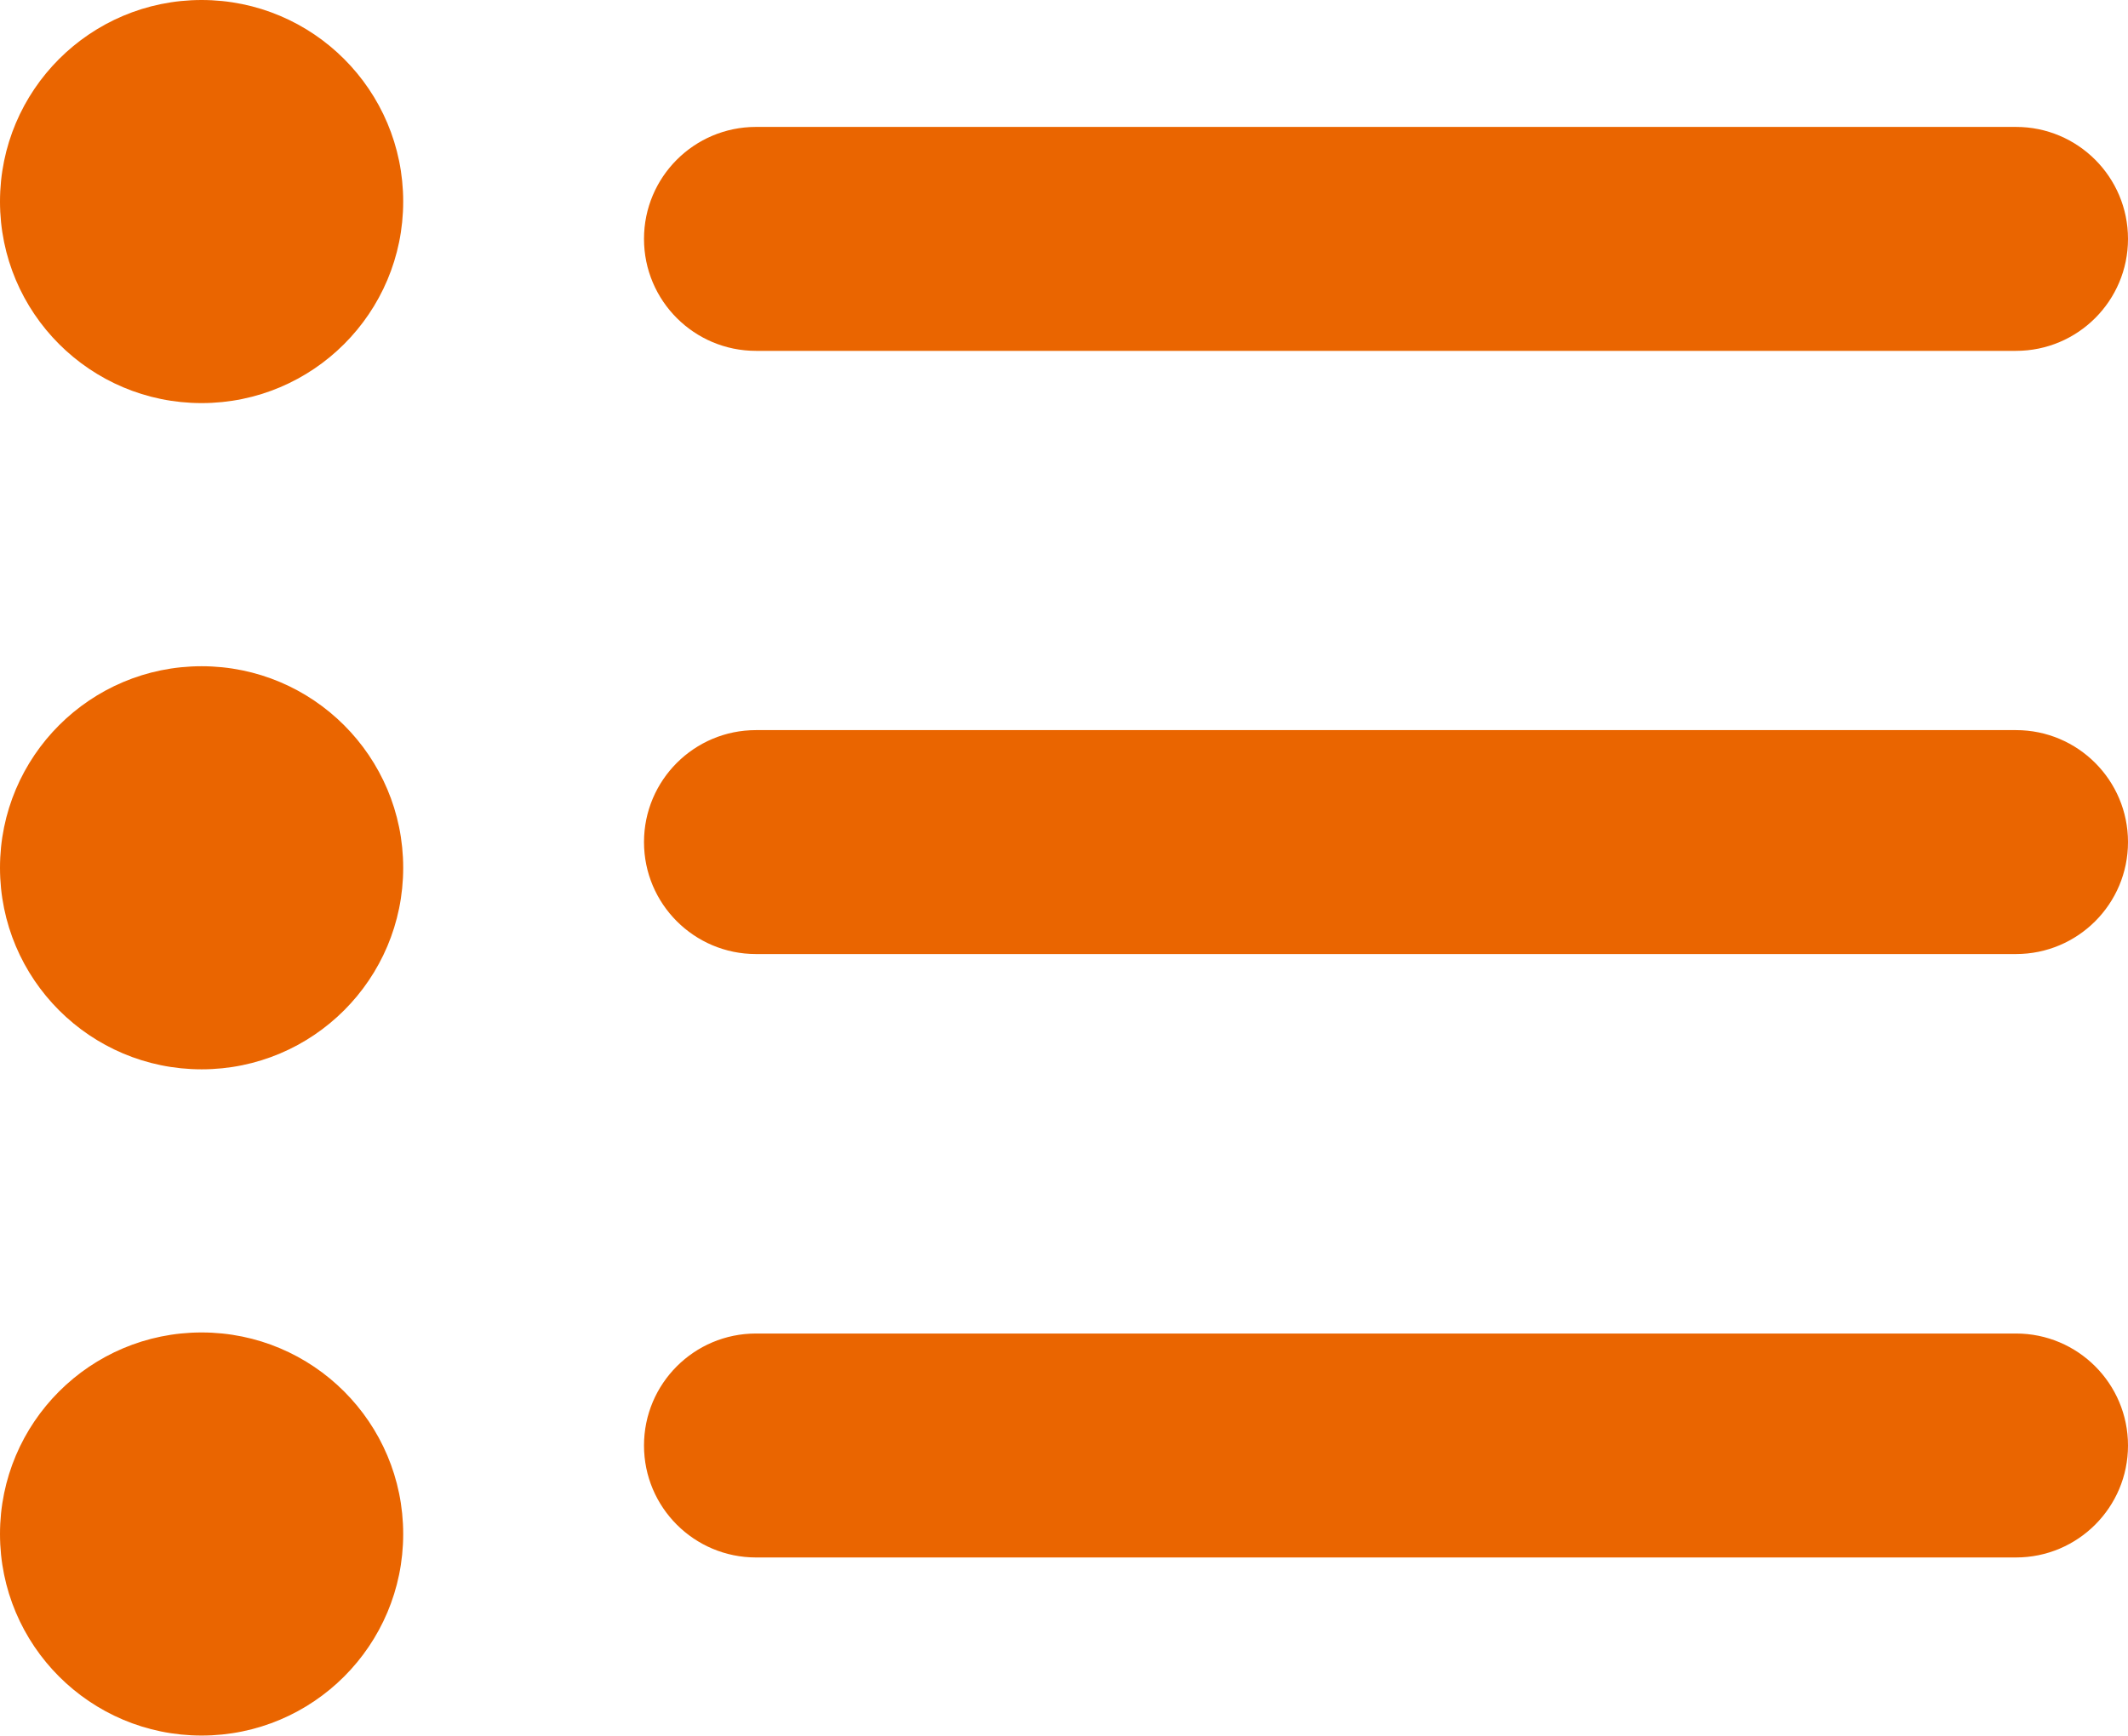
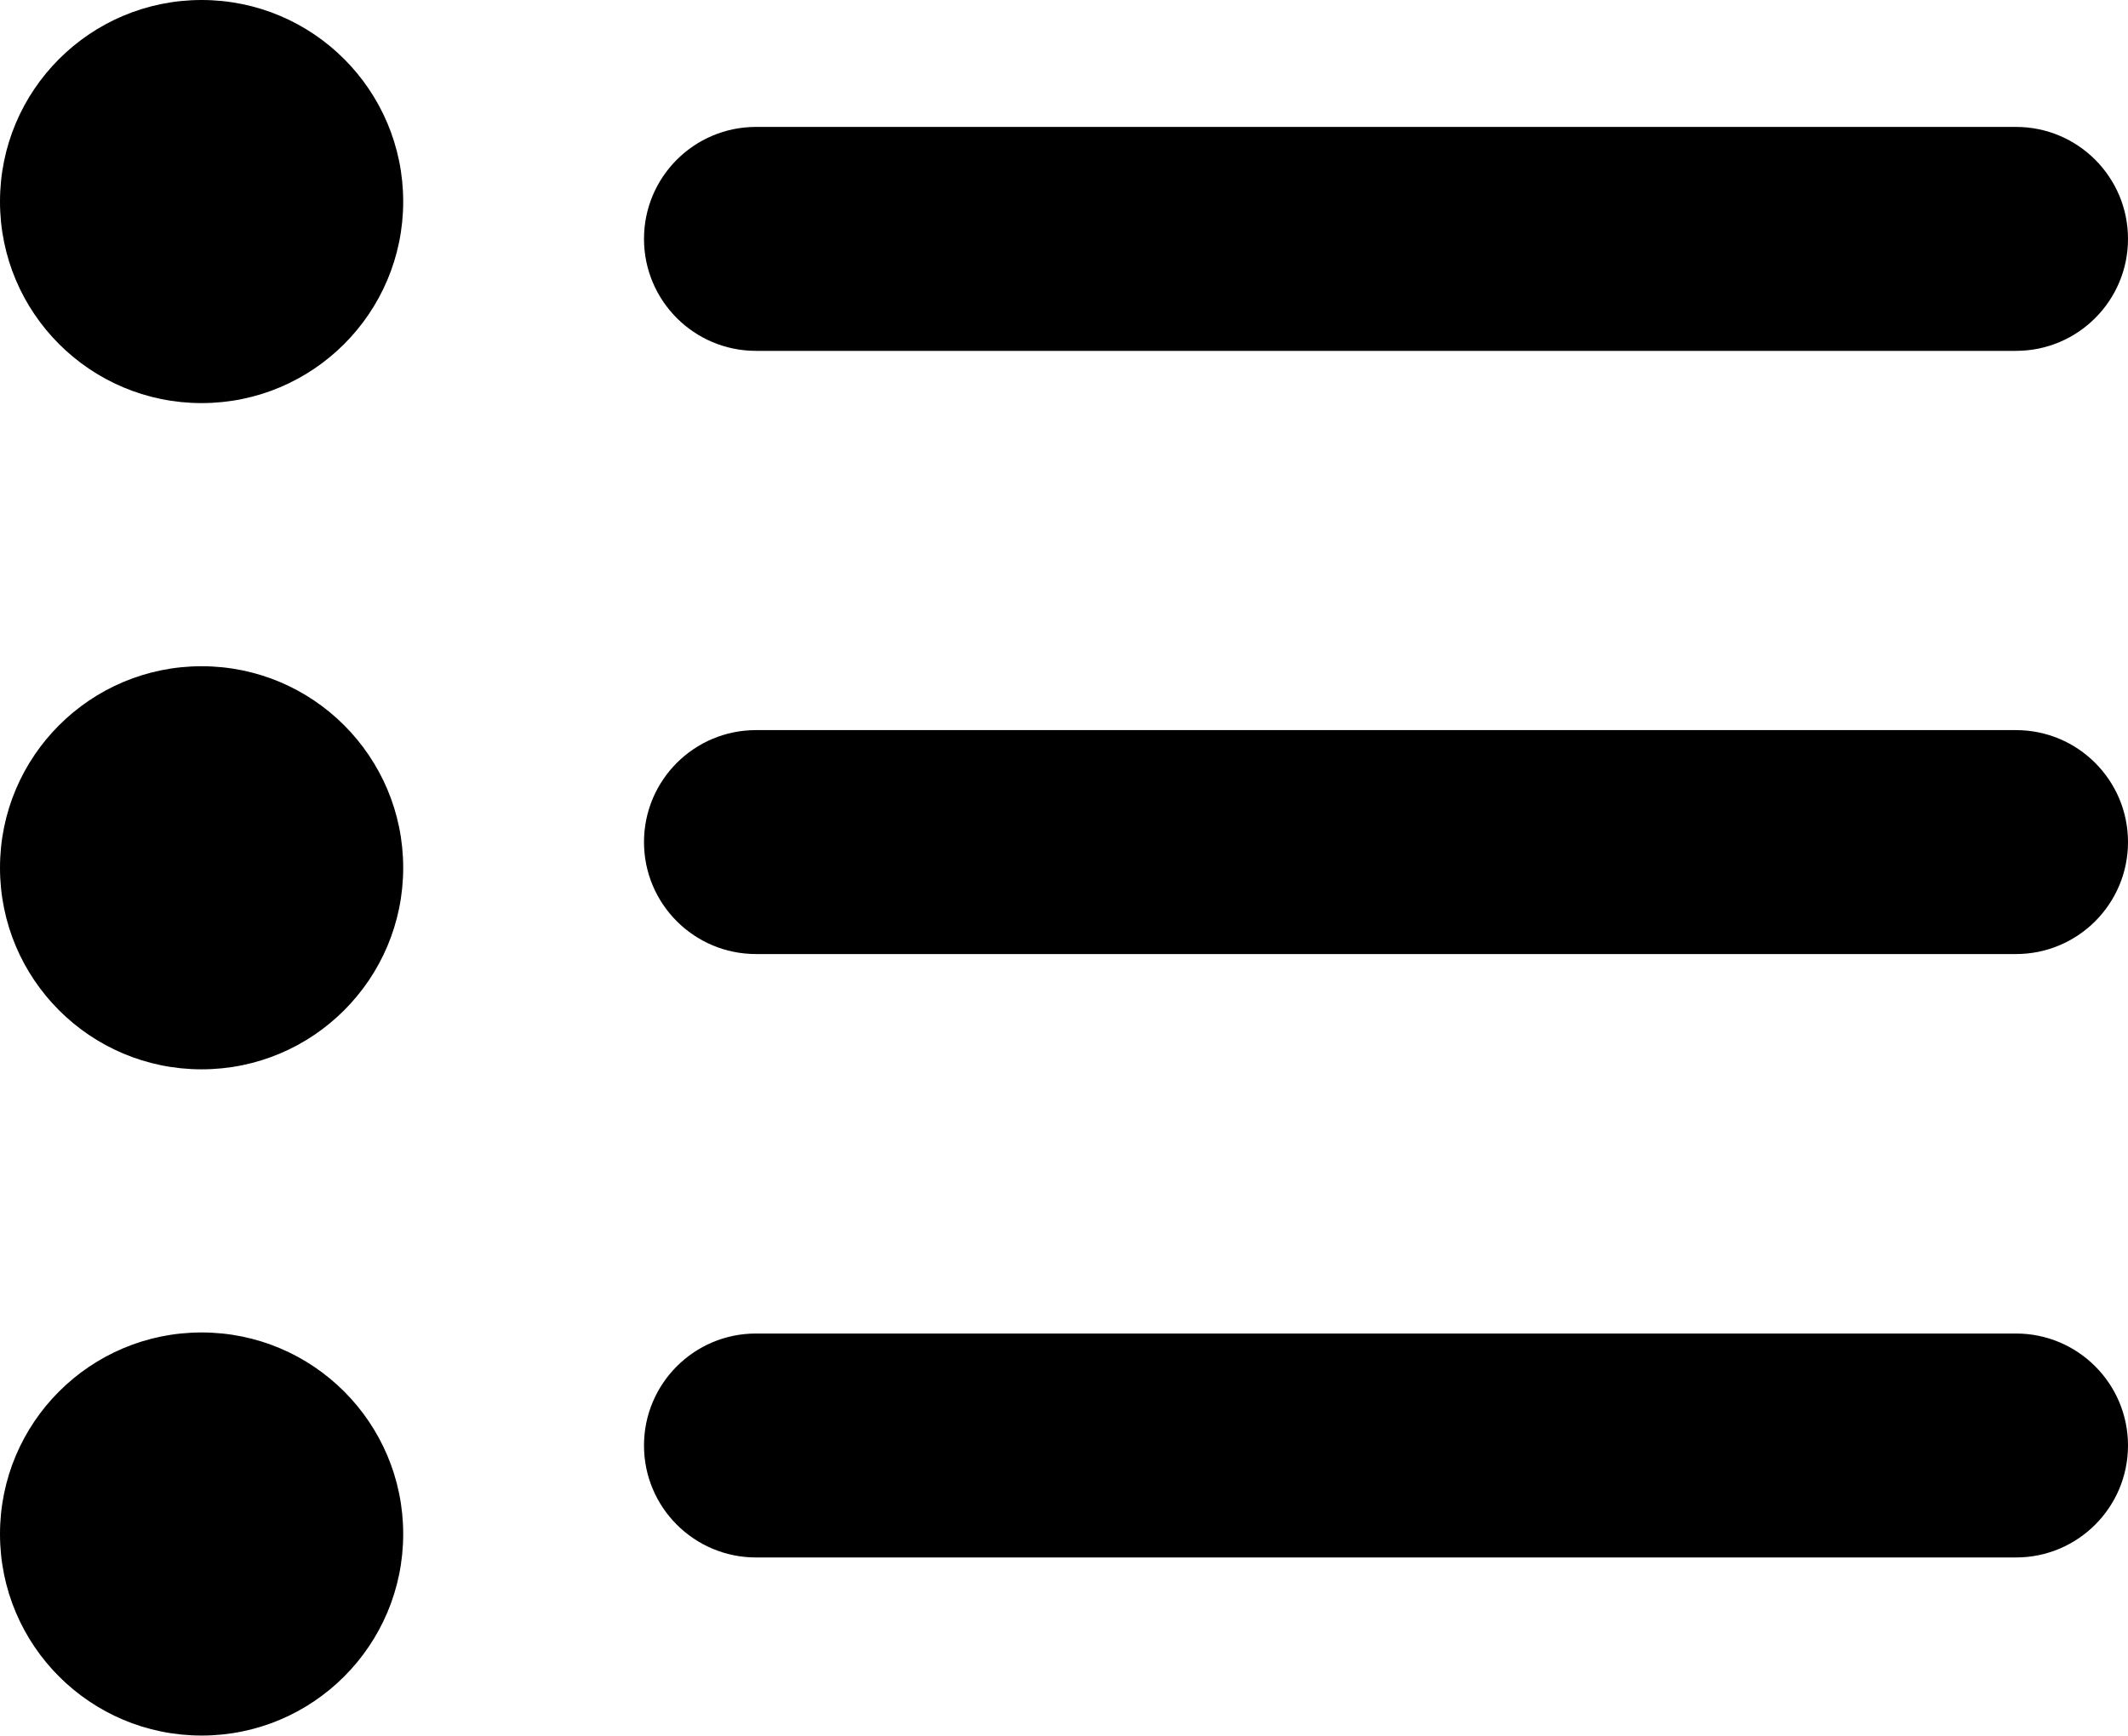
<svg xmlns="http://www.w3.org/2000/svg" width="38" height="31" viewBox="0 0 38 31">
-   <path data-name="合体 11" d="M0 27.4A3.6 3.6 0 1 1 3.6 31 3.6 3.6 0 0 1 0 27.4zm13.5.419a2 2 0 0 1 0-4H36a2 2 0 0 1 0 4zM0 15.5a3.6 3.6 0 1 1 3.6 3.6A3.6 3.6 0 0 1 0 15.5zm13.5 1.541a2 2 0 0 1 0-4H36a2 2 0 0 1 0 4zM0 3.6a3.6 3.6 0 1 1 3.6 3.6A3.6 3.6 0 0 1 0 3.6zm13.5 2.667a2 2 0 0 1 0-4H36a2 2 0 0 1 0 4z" style="fill:#ea6500" />
+   <path data-name="合体 11" d="M0 27.4A3.6 3.6 0 1 1 3.6 31 3.6 3.6 0 0 1 0 27.4zm13.5.419a2 2 0 0 1 0-4H36a2 2 0 0 1 0 4zM0 15.5a3.6 3.6 0 1 1 3.6 3.6A3.6 3.6 0 0 1 0 15.5zm13.5 1.541a2 2 0 0 1 0-4H36a2 2 0 0 1 0 4zM0 3.6a3.6 3.6 0 1 1 3.6 3.6A3.6 3.6 0 0 1 0 3.6zm13.5 2.667a2 2 0 0 1 0-4H36a2 2 0 0 1 0 4z" fill="currentColor" />
</svg>
